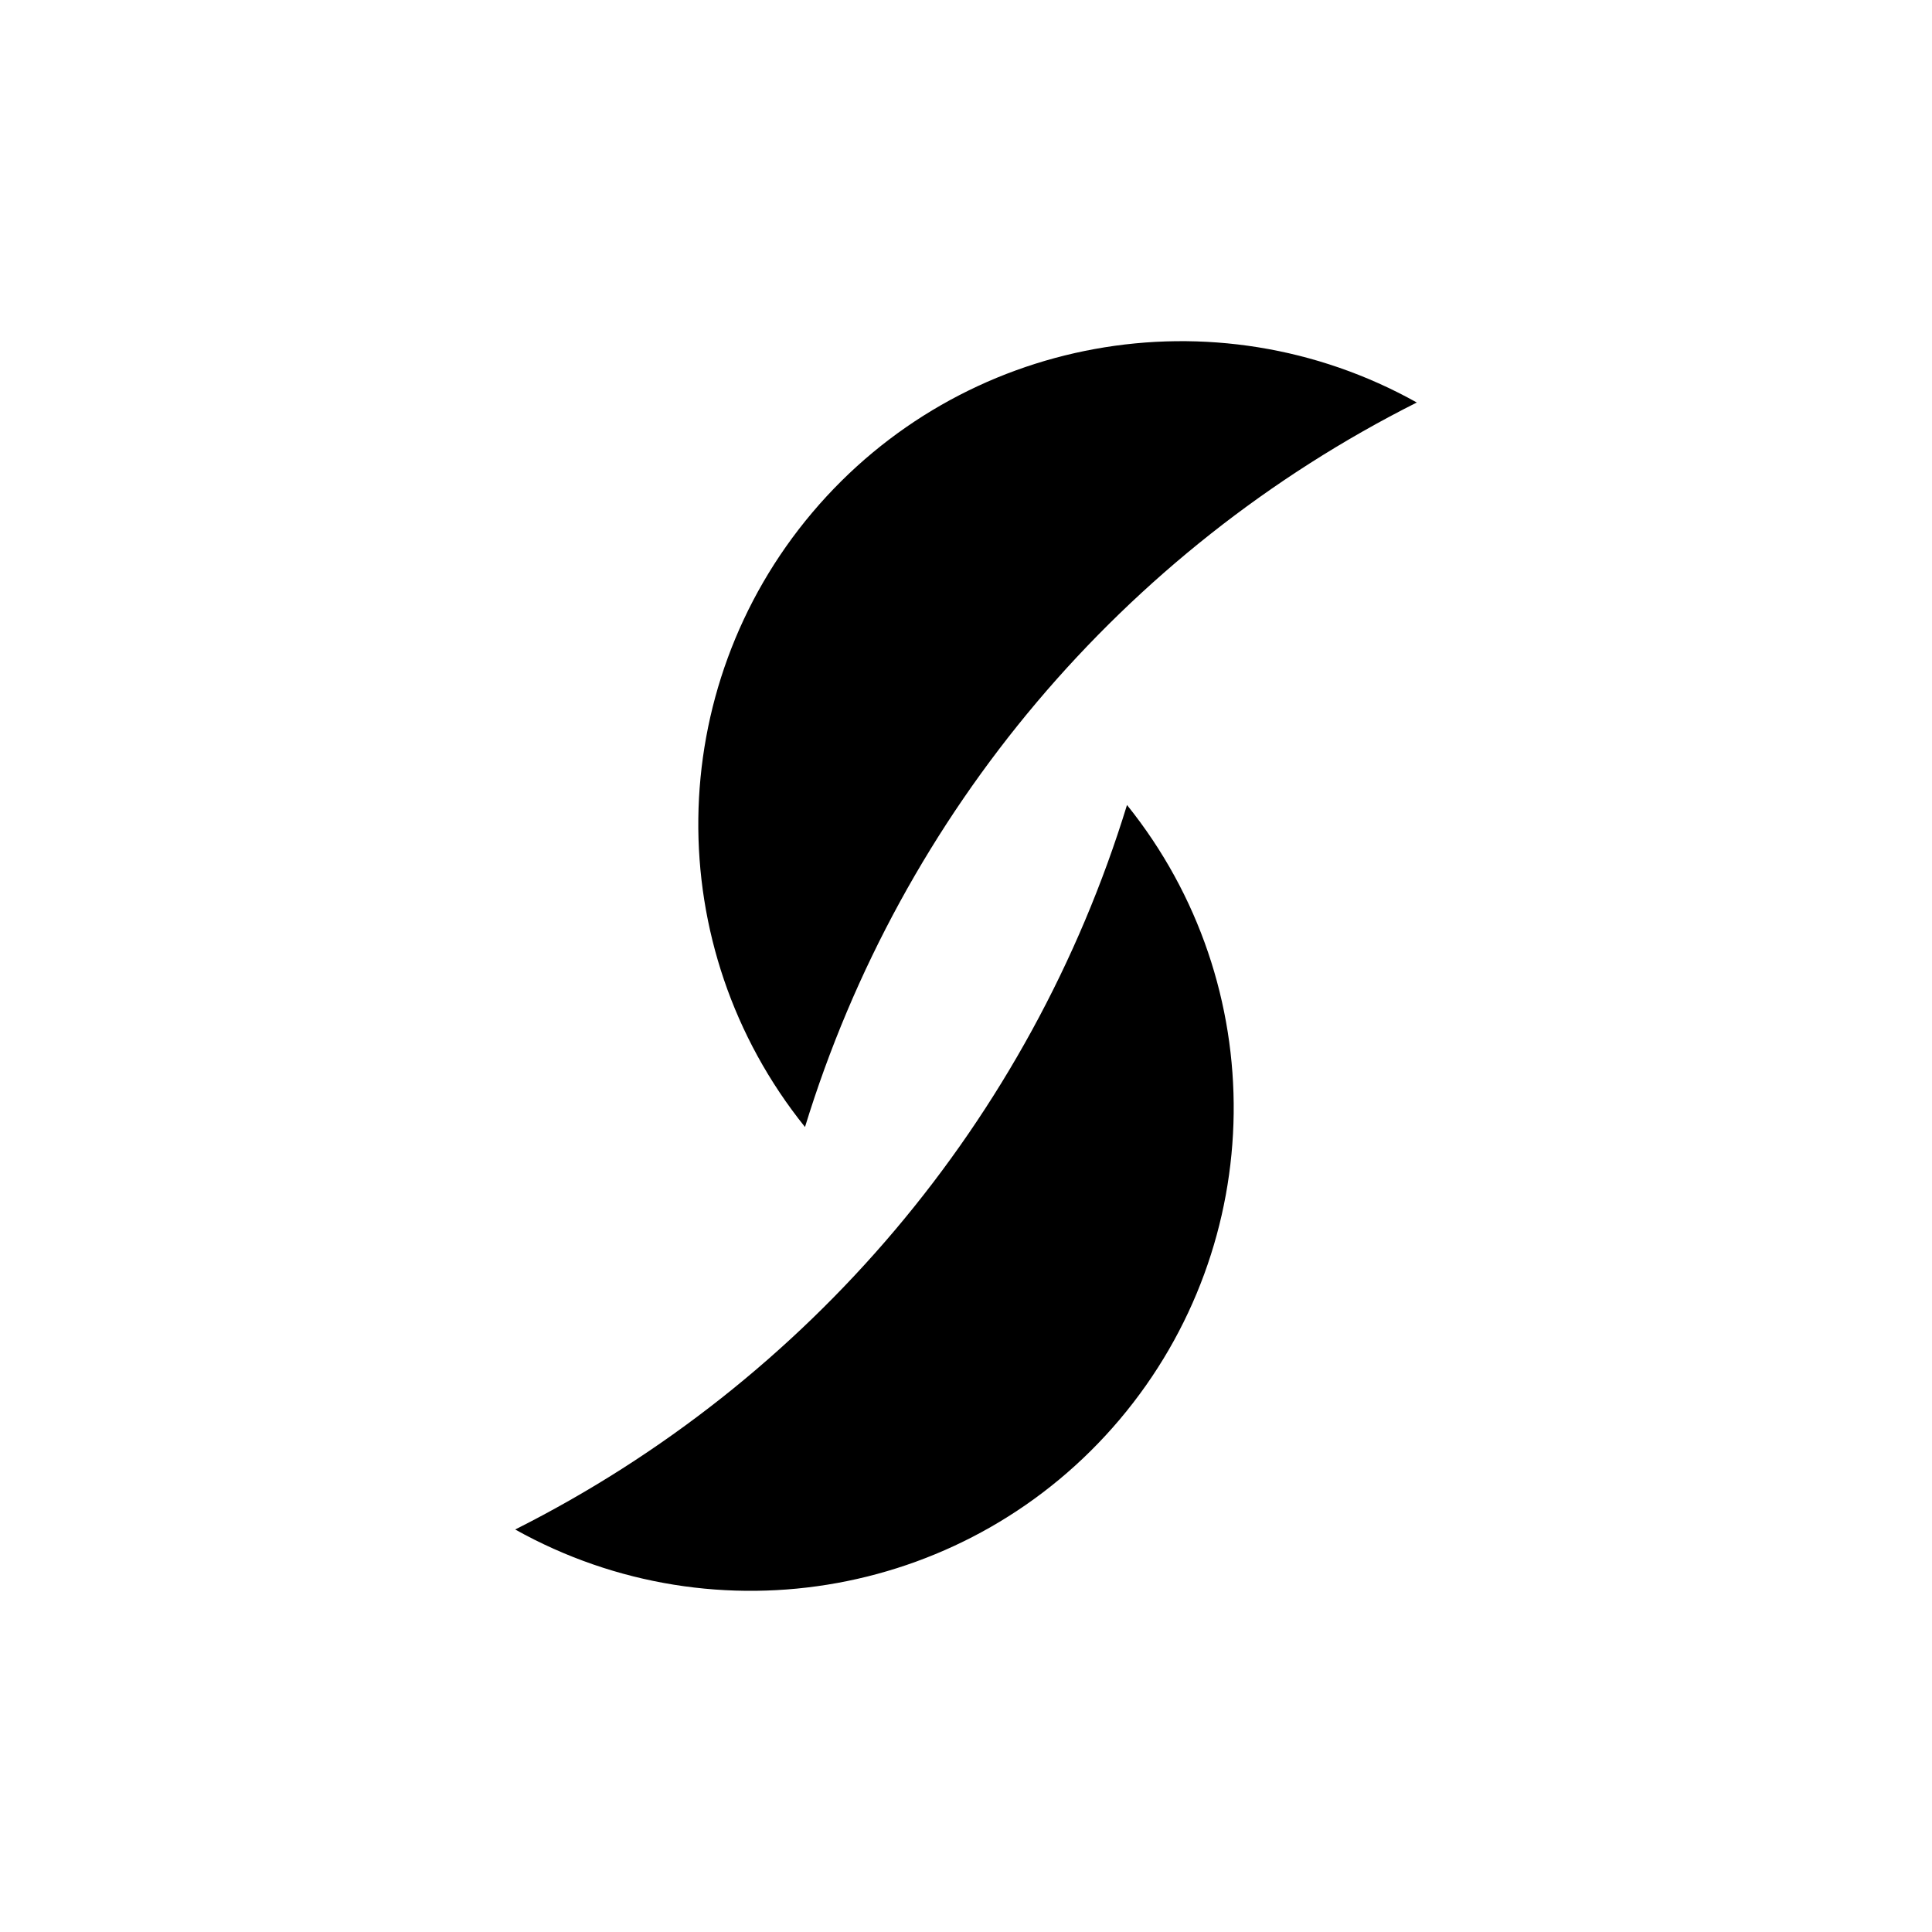
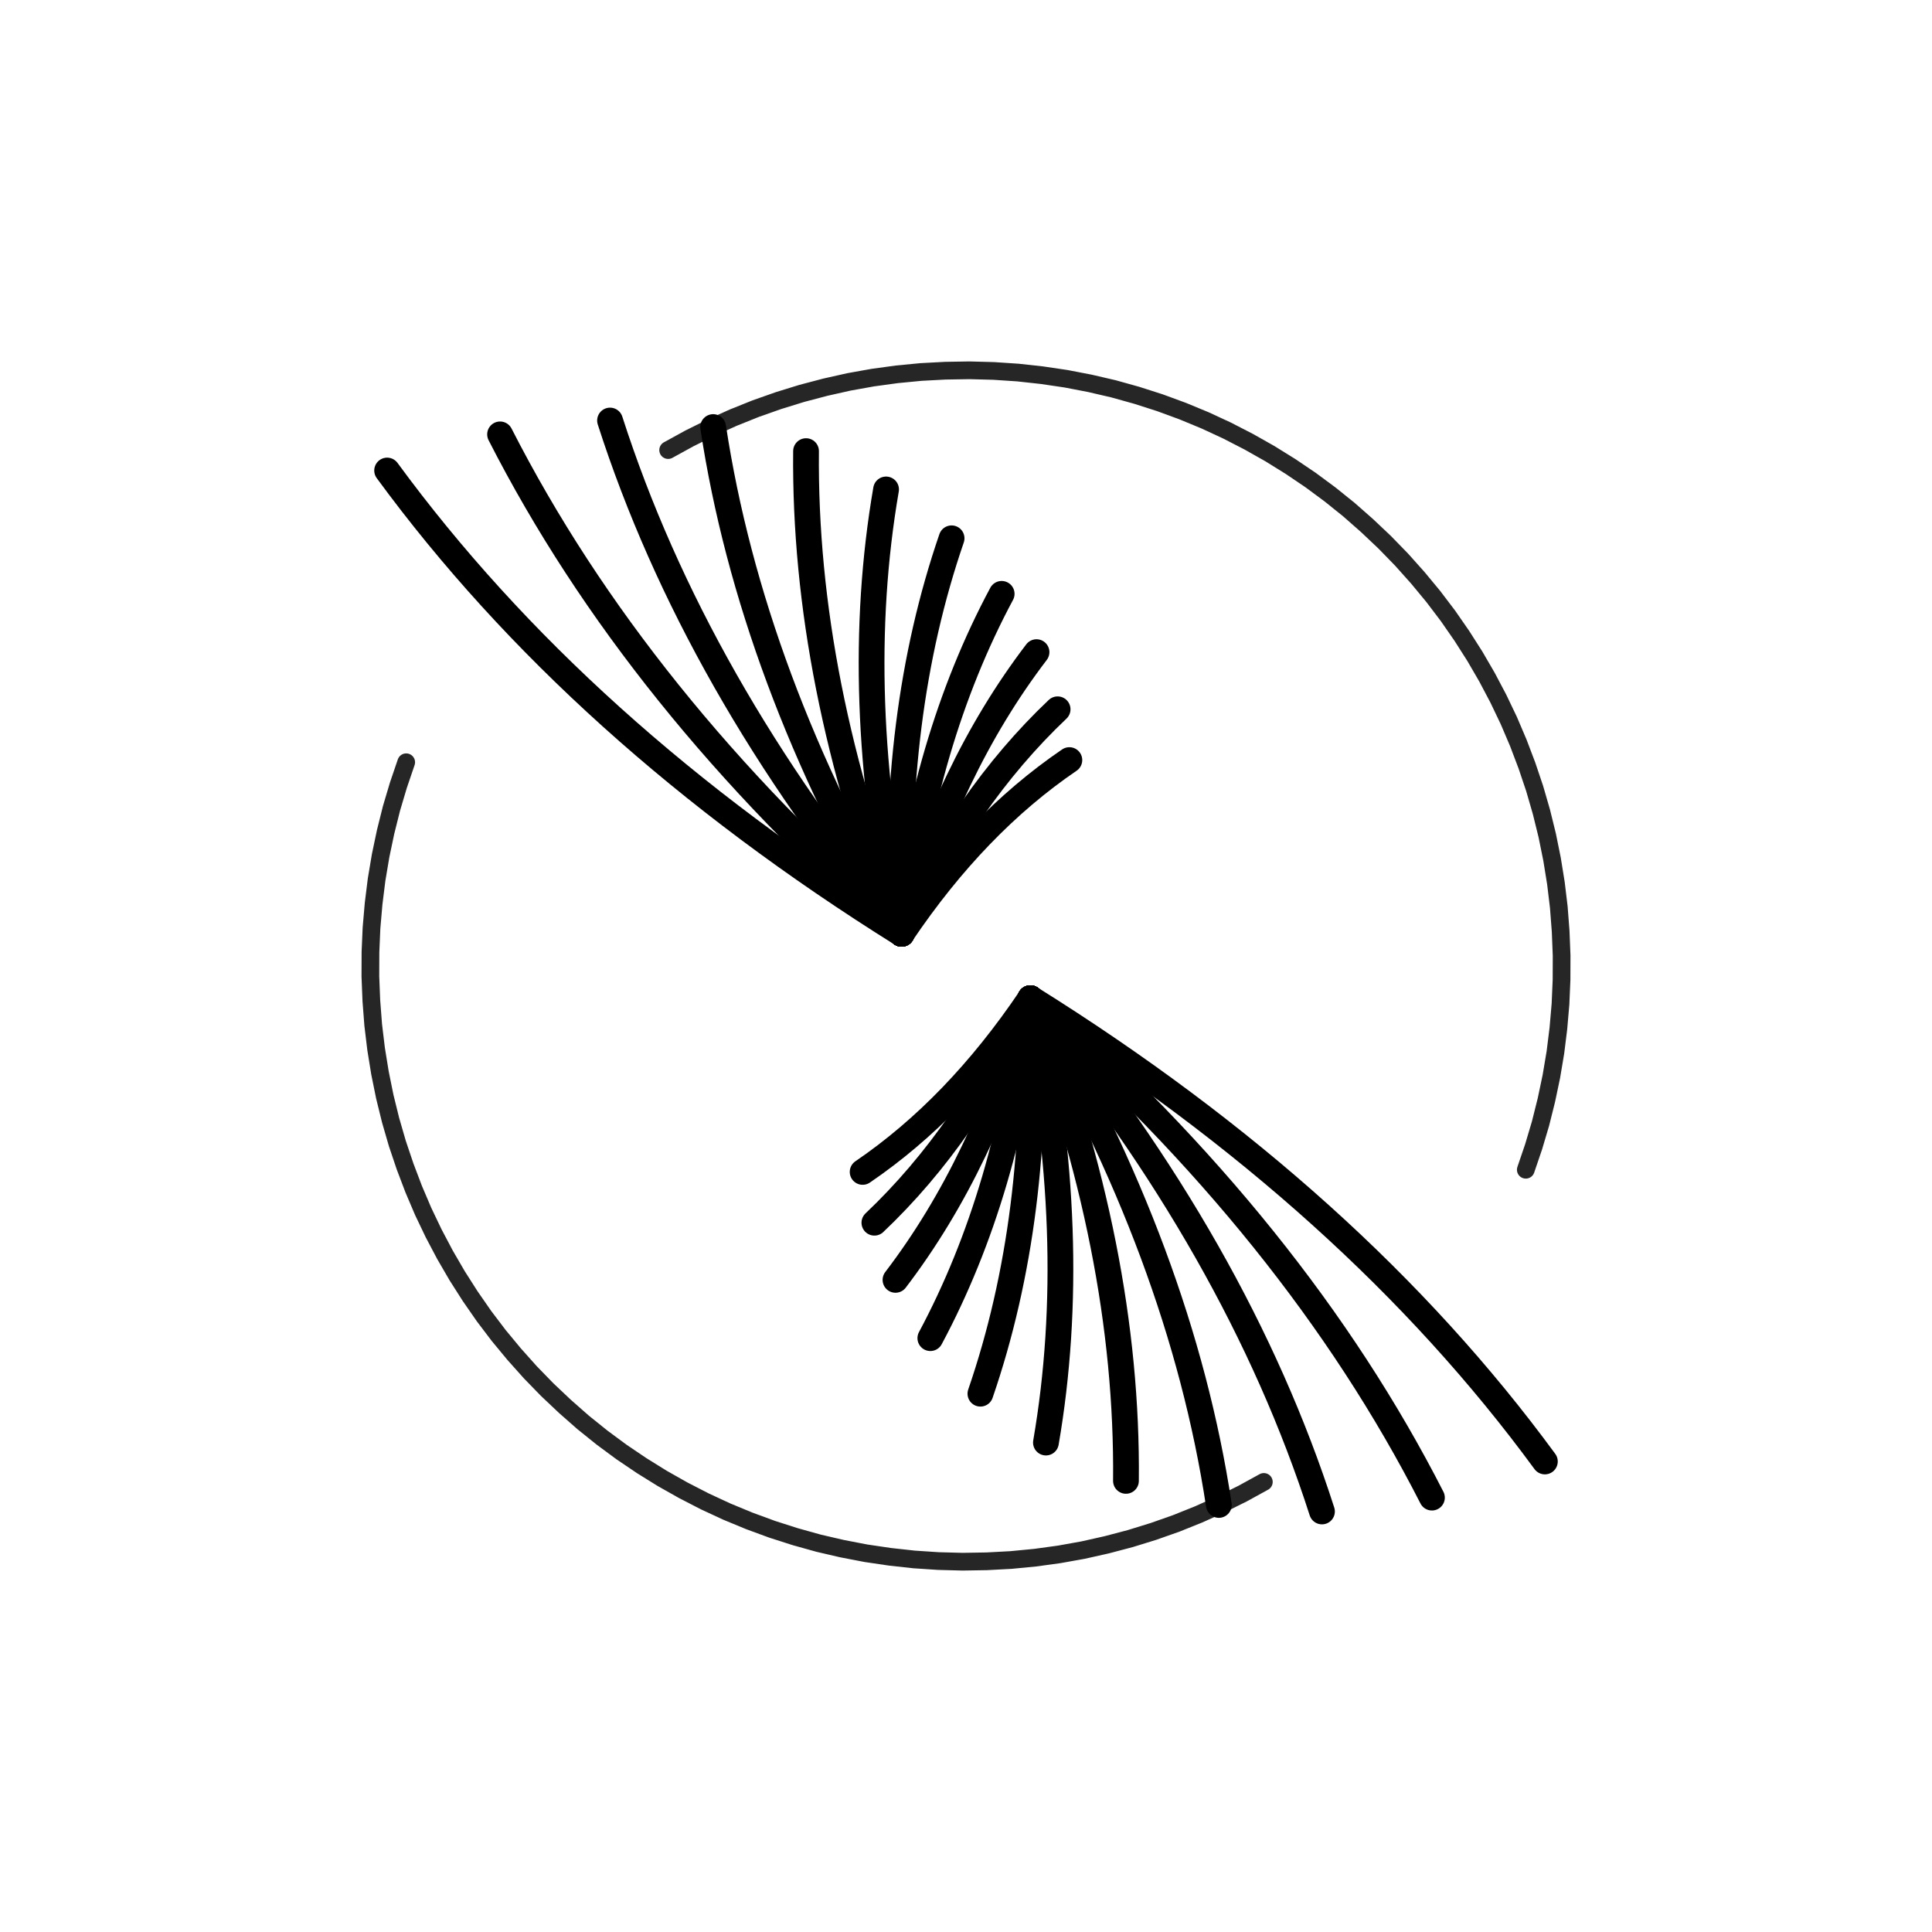
- <svg xmlns="http://www.w3.org/2000/svg" viewBox="0 0 240 240" fill="currentColor">
-   <path d="M 100.0,140.0 A 60 60 0 0 1 176.0,50.0 A 150 150 0 0 0 100.0,140.0 Z" />
-   <path d="M 140.0,100.0 A 60 60 0 0 1 64.0,190.0 A 150 150 0 0 0 140.0,100.0 Z" />
+ <svg xmlns="http://www.w3.org/2000/svg" viewBox="0 0 240 240" fill="none" stroke="currentColor" stroke-width="3.2" stroke-linecap="round">
+   <g stroke-width="2.2" opacity="0.85">
+     <path d="M 50.46,94.69 L 49.49,97.54 L 48.63,100.43 L 47.90,103.35 L 47.28,106.30 L 46.78,109.28 L 46.41,112.26 L 46.15,115.27 L 46.02,118.28 L 46.01,121.29 L 46.13,124.30 L 46.36,127.31 L 46.72,130.30 L 47.20,133.27 L 47.80,136.23 L 48.52,139.15 L 49.36,142.05 L 50.32,144.90 L 51.39,147.72 L 52.57,150.49 L 53.87,153.21 L 55.28,155.88 L 56.79,158.48 L 58.41,161.02 L 60.13,163.50 L 61.95,165.90 L 63.87,168.22 L 65.88,170.47 L 67.98,172.63 L 70.17,174.70 L 72.43,176.69 L 74.78,178.58 L 77.20,180.37 L 79.70,182.06 L 82.26,183.65 L 84.88,185.13 L 87.56,186.51 L 90.30,187.78 L 93.08,188.93 L 95.91,189.97 L 98.78,190.89 L 101.68,191.70 L 104.61,192.38 L 107.57,192.95 L 110.55,193.39 L 113.55,193.72 L 116.56,193.92 L 119.57,194.00 L 122.58,193.95 L 125.59,193.79 L 128.59,193.50 L 131.58,193.09 L 134.54,192.56 L 137.48,191.90 L 140.40,191.13 L 143.28,190.24 L 146.12,189.24 L 148.91,188.12 L 151.66,186.88 L 154.36,185.54 L 157.00,184.09" />
+     <path d="M 189.54,145.31 L 190.51,142.46 L 191.37,139.57 L 192.10,136.65 L 192.72,133.70 L 193.22,130.72 L 193.59,127.74 L 193.85,124.73 L 193.98,121.72 L 193.99,118.71 L 193.87,115.70 L 193.64,112.69 L 193.28,109.70 L 192.80,106.73 L 192.20,103.77 L 191.48,100.85 L 190.64,97.95 L 189.68,95.10 L 188.61,92.28 L 187.43,89.51 L 186.13,86.79 L 184.72,84.12 L 183.21,81.52 L 181.59,78.98 L 179.87,76.50 L 178.05,74.10 L 176.13,71.78 L 174.12,69.53 L 172.02,67.37 L 169.83,65.30 L 167.57,63.31 L 165.22,61.42 L 162.80,59.63 L 160.30,57.94 L 157.74,56.35 L 155.12,54.87 L 152.44,53.49 L 149.70,52.22 L 146.92,51.07 L 144.09,50.03 L 141.22,49.11 L 138.32,48.30 L 135.39,47.62 L 132.43,47.05 L 129.45,46.61 L 126.45,46.28 L 123.44,46.08 L 120.43,46.00 L 117.42,46.05 L 114.41,46.21 L 111.41,46.50 L 108.42,46.91 L 105.46,47.44 L 102.52,48.10 L 99.60,48.87 L 96.72,49.76 L 93.88,50.76 L 91.09,51.88 L 88.34,53.12 L 85.64,54.46 L 83.00,55.91" />
+   </g>
+   <path d="M 112.00,116.00 Q 71.89,90.93 48.09,58.45" />
+   <path d="M 112.00,116.00 Q 79.06,87.16 62.12,53.96" />
+   <path d="M 112.00,116.00 Q 86.29,84.93 75.78,52.24" />
+   <path d="M 112.00,116.00 Q 93.31,84.14 88.59,53.05" />
+   <path d="M 112.00,116.00 Q 99.84,84.66 100.13,56.04" />
+   <path d="M 112.00,116.00 Q 105.68,86.28 110.07,60.80" />
+   <path d="M 112.00,116.00 Q 110.67,88.79 118.21,66.87" />
+   <path d="M 112.00,116.00 Q 114.70,91.94 124.43,73.77" />
+   <path d="M 112.00,116.00 Q 117.74,95.45 128.76,81.01" />
+   <path d="M 112.00,116.00 Q 119.84,99.04 131.38,88.11" />
+   <path d="M 112.00,116.00 Q 121.23,102.32 132.84,94.42" />
+   <path d="M 128.00,124.00 Q 168.11,149.07 191.91,181.55" />
+   <path d="M 128.00,124.00 Q 160.94,152.84 177.88,186.04" />
+   <path d="M 128.00,124.00 Q 153.71,155.07 164.22,187.76" />
+   <path d="M 128.00,124.00 Q 146.69,155.86 151.41,186.95" />
+   <path d="M 128.00,124.00 Q 140.16,155.34 139.87,183.96" />
+   <path d="M 128.00,124.00 Q 134.32,153.72 129.93,179.20" />
+   <path d="M 128.00,124.00 Q 129.33,151.21 121.79,173.13" />
+   <path d="M 128.00,124.00 Q 125.30,148.06 115.57,166.23" />
+   <path d="M 128.00,124.00 Q 122.26,144.55 111.24,158.99" />
+   <path d="M 128.00,124.00 Q 120.16,140.96 108.62,151.89" />
+   <path d="M 128.00,124.00 Q 118.77,137.68 107.16,145.58" />
</svg>
